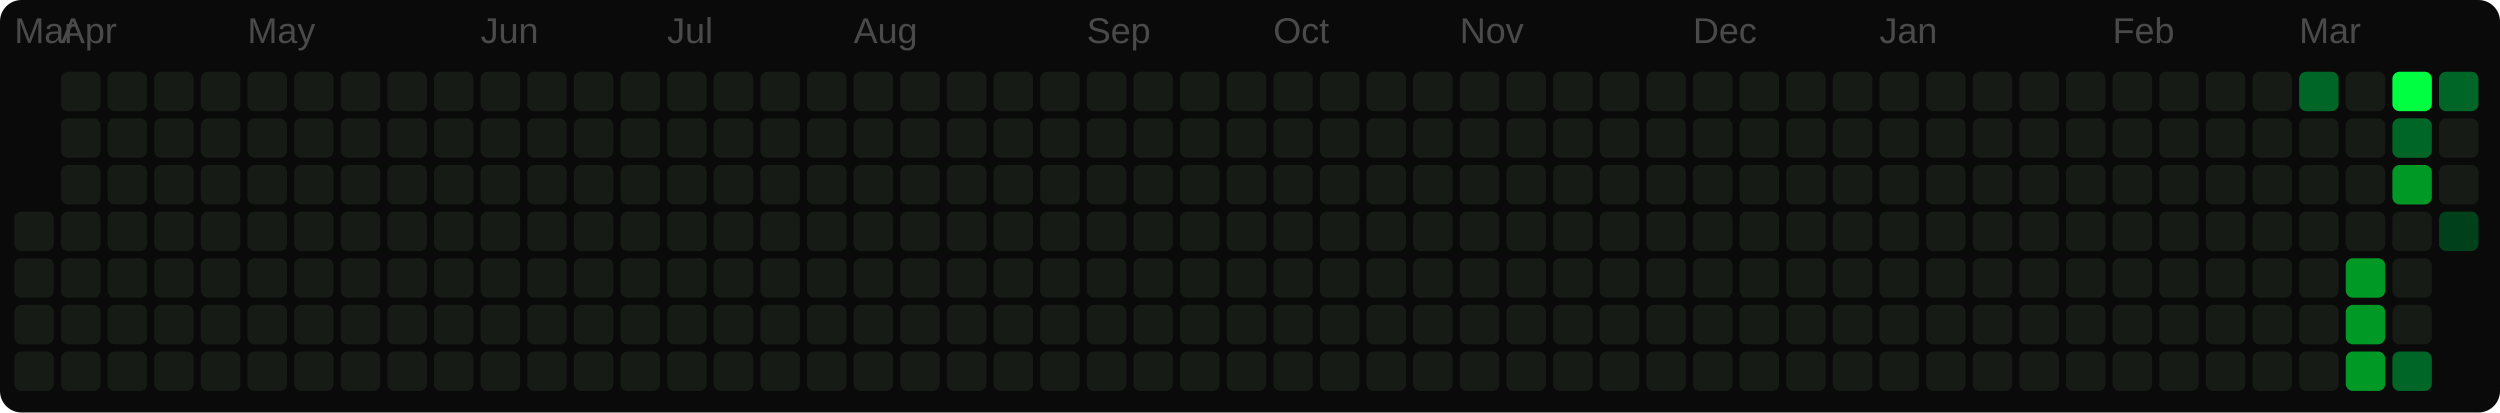
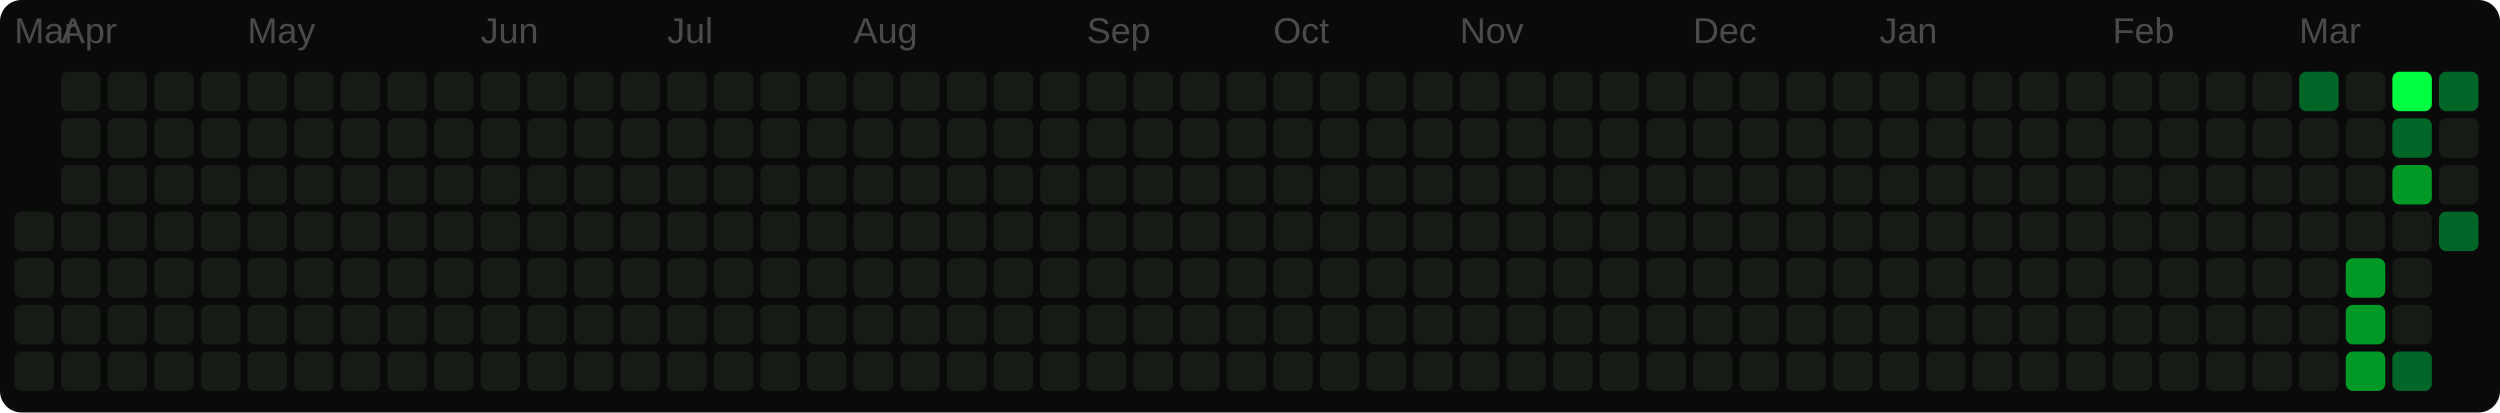
<svg xmlns="http://www.w3.org/2000/svg" width="697" height="115">
  <rect width="697" height="115" fill="#0a0a0a" rx="6" />
  <text x="4" y="12" fill="#4a4a4a" font-family="Arial,sans-serif" font-size="10">Mar</text>
  <text x="17" y="12" fill="#4a4a4a" font-family="Arial,sans-serif" font-size="10">Apr</text>
  <text x="69" y="12" fill="#4a4a4a" font-family="Arial,sans-serif" font-size="10">May</text>
  <text x="134" y="12" fill="#4a4a4a" font-family="Arial,sans-serif" font-size="10">Jun</text>
  <text x="186" y="12" fill="#4a4a4a" font-family="Arial,sans-serif" font-size="10">Jul</text>
  <text x="238" y="12" fill="#4a4a4a" font-family="Arial,sans-serif" font-size="10">Aug</text>
  <text x="303" y="12" fill="#4a4a4a" font-family="Arial,sans-serif" font-size="10">Sep</text>
  <text x="355" y="12" fill="#4a4a4a" font-family="Arial,sans-serif" font-size="10">Oct</text>
  <text x="407" y="12" fill="#4a4a4a" font-family="Arial,sans-serif" font-size="10">Nov</text>
  <text x="472" y="12" fill="#4a4a4a" font-family="Arial,sans-serif" font-size="10">Dec</text>
  <text x="524" y="12" fill="#4a4a4a" font-family="Arial,sans-serif" font-size="10">Jan</text>
  <text x="589" y="12" fill="#4a4a4a" font-family="Arial,sans-serif" font-size="10">Feb</text>
  <text x="641" y="12" fill="#4a4a4a" font-family="Arial,sans-serif" font-size="10">Mar</text>
  <rect x="4" y="59" width="11" height="11" fill="#161b16" rx="2" />
  <rect x="4" y="72" width="11" height="11" fill="#161b16" rx="2" />
  <rect x="4" y="85" width="11" height="11" fill="#161b16" rx="2" />
  <rect x="4" y="98" width="11" height="11" fill="#161b16" rx="2" />
  <rect x="17" y="20" width="11" height="11" fill="#161b16" rx="2" />
  <rect x="17" y="33" width="11" height="11" fill="#161b16" rx="2" />
  <rect x="17" y="46" width="11" height="11" fill="#161b16" rx="2" />
  <rect x="17" y="59" width="11" height="11" fill="#161b16" rx="2" />
  <rect x="17" y="72" width="11" height="11" fill="#161b16" rx="2" />
  <rect x="17" y="85" width="11" height="11" fill="#161b16" rx="2" />
  <rect x="17" y="98" width="11" height="11" fill="#161b16" rx="2" />
  <rect x="30" y="20" width="11" height="11" fill="#161b16" rx="2" />
  <rect x="30" y="33" width="11" height="11" fill="#161b16" rx="2" />
  <rect x="30" y="46" width="11" height="11" fill="#161b16" rx="2" />
  <rect x="30" y="59" width="11" height="11" fill="#161b16" rx="2" />
  <rect x="30" y="72" width="11" height="11" fill="#161b16" rx="2" />
  <rect x="30" y="85" width="11" height="11" fill="#161b16" rx="2" />
  <rect x="30" y="98" width="11" height="11" fill="#161b16" rx="2" />
  <rect x="43" y="20" width="11" height="11" fill="#161b16" rx="2" />
  <rect x="43" y="33" width="11" height="11" fill="#161b16" rx="2" />
  <rect x="43" y="46" width="11" height="11" fill="#161b16" rx="2" />
  <rect x="43" y="59" width="11" height="11" fill="#161b16" rx="2" />
  <rect x="43" y="72" width="11" height="11" fill="#161b16" rx="2" />
  <rect x="43" y="85" width="11" height="11" fill="#161b16" rx="2" />
  <rect x="43" y="98" width="11" height="11" fill="#161b16" rx="2" />
  <rect x="56" y="20" width="11" height="11" fill="#161b16" rx="2" />
  <rect x="56" y="33" width="11" height="11" fill="#161b16" rx="2" />
  <rect x="56" y="46" width="11" height="11" fill="#161b16" rx="2" />
  <rect x="56" y="59" width="11" height="11" fill="#161b16" rx="2" />
  <rect x="56" y="72" width="11" height="11" fill="#161b16" rx="2" />
  <rect x="56" y="85" width="11" height="11" fill="#161b16" rx="2" />
  <rect x="56" y="98" width="11" height="11" fill="#161b16" rx="2" />
  <rect x="69" y="20" width="11" height="11" fill="#161b16" rx="2" />
  <rect x="69" y="33" width="11" height="11" fill="#161b16" rx="2" />
  <rect x="69" y="46" width="11" height="11" fill="#161b16" rx="2" />
  <rect x="69" y="59" width="11" height="11" fill="#161b16" rx="2" />
  <rect x="69" y="72" width="11" height="11" fill="#161b16" rx="2" />
  <rect x="69" y="85" width="11" height="11" fill="#161b16" rx="2" />
  <rect x="69" y="98" width="11" height="11" fill="#161b16" rx="2" />
  <rect x="82" y="20" width="11" height="11" fill="#161b16" rx="2" />
  <rect x="82" y="33" width="11" height="11" fill="#161b16" rx="2" />
  <rect x="82" y="46" width="11" height="11" fill="#161b16" rx="2" />
  <rect x="82" y="59" width="11" height="11" fill="#161b16" rx="2" />
  <rect x="82" y="72" width="11" height="11" fill="#161b16" rx="2" />
  <rect x="82" y="85" width="11" height="11" fill="#161b16" rx="2" />
  <rect x="82" y="98" width="11" height="11" fill="#161b16" rx="2" />
  <rect x="95" y="20" width="11" height="11" fill="#161b16" rx="2" />
  <rect x="95" y="33" width="11" height="11" fill="#161b16" rx="2" />
  <rect x="95" y="46" width="11" height="11" fill="#161b16" rx="2" />
  <rect x="95" y="59" width="11" height="11" fill="#161b16" rx="2" />
  <rect x="95" y="72" width="11" height="11" fill="#161b16" rx="2" />
  <rect x="95" y="85" width="11" height="11" fill="#161b16" rx="2" />
  <rect x="95" y="98" width="11" height="11" fill="#161b16" rx="2" />
  <rect x="108" y="20" width="11" height="11" fill="#161b16" rx="2" />
  <rect x="108" y="33" width="11" height="11" fill="#161b16" rx="2" />
  <rect x="108" y="46" width="11" height="11" fill="#161b16" rx="2" />
  <rect x="108" y="59" width="11" height="11" fill="#161b16" rx="2" />
  <rect x="108" y="72" width="11" height="11" fill="#161b16" rx="2" />
  <rect x="108" y="85" width="11" height="11" fill="#161b16" rx="2" />
  <rect x="108" y="98" width="11" height="11" fill="#161b16" rx="2" />
  <rect x="121" y="20" width="11" height="11" fill="#161b16" rx="2" />
  <rect x="121" y="33" width="11" height="11" fill="#161b16" rx="2" />
  <rect x="121" y="46" width="11" height="11" fill="#161b16" rx="2" />
  <rect x="121" y="59" width="11" height="11" fill="#161b16" rx="2" />
  <rect x="121" y="72" width="11" height="11" fill="#161b16" rx="2" />
  <rect x="121" y="85" width="11" height="11" fill="#161b16" rx="2" />
  <rect x="121" y="98" width="11" height="11" fill="#161b16" rx="2" />
  <rect x="134" y="20" width="11" height="11" fill="#161b16" rx="2" />
  <rect x="134" y="33" width="11" height="11" fill="#161b16" rx="2" />
  <rect x="134" y="46" width="11" height="11" fill="#161b16" rx="2" />
  <rect x="134" y="59" width="11" height="11" fill="#161b16" rx="2" />
  <rect x="134" y="72" width="11" height="11" fill="#161b16" rx="2" />
  <rect x="134" y="85" width="11" height="11" fill="#161b16" rx="2" />
  <rect x="134" y="98" width="11" height="11" fill="#161b16" rx="2" />
  <rect x="147" y="20" width="11" height="11" fill="#161b16" rx="2" />
  <rect x="147" y="33" width="11" height="11" fill="#161b16" rx="2" />
  <rect x="147" y="46" width="11" height="11" fill="#161b16" rx="2" />
  <rect x="147" y="59" width="11" height="11" fill="#161b16" rx="2" />
  <rect x="147" y="72" width="11" height="11" fill="#161b16" rx="2" />
  <rect x="147" y="85" width="11" height="11" fill="#161b16" rx="2" />
  <rect x="147" y="98" width="11" height="11" fill="#161b16" rx="2" />
  <rect x="160" y="20" width="11" height="11" fill="#161b16" rx="2" />
  <rect x="160" y="33" width="11" height="11" fill="#161b16" rx="2" />
  <rect x="160" y="46" width="11" height="11" fill="#161b16" rx="2" />
  <rect x="160" y="59" width="11" height="11" fill="#161b16" rx="2" />
  <rect x="160" y="72" width="11" height="11" fill="#161b16" rx="2" />
  <rect x="160" y="85" width="11" height="11" fill="#161b16" rx="2" />
  <rect x="160" y="98" width="11" height="11" fill="#161b16" rx="2" />
  <rect x="173" y="20" width="11" height="11" fill="#161b16" rx="2" />
  <rect x="173" y="33" width="11" height="11" fill="#161b16" rx="2" />
  <rect x="173" y="46" width="11" height="11" fill="#161b16" rx="2" />
  <rect x="173" y="59" width="11" height="11" fill="#161b16" rx="2" />
  <rect x="173" y="72" width="11" height="11" fill="#161b16" rx="2" />
  <rect x="173" y="85" width="11" height="11" fill="#161b16" rx="2" />
  <rect x="173" y="98" width="11" height="11" fill="#161b16" rx="2" />
  <rect x="186" y="20" width="11" height="11" fill="#161b16" rx="2" />
  <rect x="186" y="33" width="11" height="11" fill="#161b16" rx="2" />
  <rect x="186" y="46" width="11" height="11" fill="#161b16" rx="2" />
  <rect x="186" y="59" width="11" height="11" fill="#161b16" rx="2" />
  <rect x="186" y="72" width="11" height="11" fill="#161b16" rx="2" />
  <rect x="186" y="85" width="11" height="11" fill="#161b16" rx="2" />
  <rect x="186" y="98" width="11" height="11" fill="#161b16" rx="2" />
  <rect x="199" y="20" width="11" height="11" fill="#161b16" rx="2" />
  <rect x="199" y="33" width="11" height="11" fill="#161b16" rx="2" />
  <rect x="199" y="46" width="11" height="11" fill="#161b16" rx="2" />
  <rect x="199" y="59" width="11" height="11" fill="#161b16" rx="2" />
  <rect x="199" y="72" width="11" height="11" fill="#161b16" rx="2" />
  <rect x="199" y="85" width="11" height="11" fill="#161b16" rx="2" />
  <rect x="199" y="98" width="11" height="11" fill="#161b16" rx="2" />
  <rect x="212" y="20" width="11" height="11" fill="#161b16" rx="2" />
  <rect x="212" y="33" width="11" height="11" fill="#161b16" rx="2" />
  <rect x="212" y="46" width="11" height="11" fill="#161b16" rx="2" />
  <rect x="212" y="59" width="11" height="11" fill="#161b16" rx="2" />
  <rect x="212" y="72" width="11" height="11" fill="#161b16" rx="2" />
  <rect x="212" y="85" width="11" height="11" fill="#161b16" rx="2" />
  <rect x="212" y="98" width="11" height="11" fill="#161b16" rx="2" />
  <rect x="225" y="20" width="11" height="11" fill="#161b16" rx="2" />
  <rect x="225" y="33" width="11" height="11" fill="#161b16" rx="2" />
  <rect x="225" y="46" width="11" height="11" fill="#161b16" rx="2" />
  <rect x="225" y="59" width="11" height="11" fill="#161b16" rx="2" />
  <rect x="225" y="72" width="11" height="11" fill="#161b16" rx="2" />
  <rect x="225" y="85" width="11" height="11" fill="#161b16" rx="2" />
  <rect x="225" y="98" width="11" height="11" fill="#161b16" rx="2" />
  <rect x="238" y="20" width="11" height="11" fill="#161b16" rx="2" />
  <rect x="238" y="33" width="11" height="11" fill="#161b16" rx="2" />
  <rect x="238" y="46" width="11" height="11" fill="#161b16" rx="2" />
  <rect x="238" y="59" width="11" height="11" fill="#161b16" rx="2" />
  <rect x="238" y="72" width="11" height="11" fill="#161b16" rx="2" />
  <rect x="238" y="85" width="11" height="11" fill="#161b16" rx="2" />
  <rect x="238" y="98" width="11" height="11" fill="#161b16" rx="2" />
  <rect x="251" y="20" width="11" height="11" fill="#161b16" rx="2" />
  <rect x="251" y="33" width="11" height="11" fill="#161b16" rx="2" />
  <rect x="251" y="46" width="11" height="11" fill="#161b16" rx="2" />
  <rect x="251" y="59" width="11" height="11" fill="#161b16" rx="2" />
  <rect x="251" y="72" width="11" height="11" fill="#161b16" rx="2" />
  <rect x="251" y="85" width="11" height="11" fill="#161b16" rx="2" />
  <rect x="251" y="98" width="11" height="11" fill="#161b16" rx="2" />
  <rect x="264" y="20" width="11" height="11" fill="#161b16" rx="2" />
  <rect x="264" y="33" width="11" height="11" fill="#161b16" rx="2" />
  <rect x="264" y="46" width="11" height="11" fill="#161b16" rx="2" />
  <rect x="264" y="59" width="11" height="11" fill="#161b16" rx="2" />
  <rect x="264" y="72" width="11" height="11" fill="#161b16" rx="2" />
  <rect x="264" y="85" width="11" height="11" fill="#161b16" rx="2" />
  <rect x="264" y="98" width="11" height="11" fill="#161b16" rx="2" />
  <rect x="277" y="20" width="11" height="11" fill="#161b16" rx="2" />
  <rect x="277" y="33" width="11" height="11" fill="#161b16" rx="2" />
  <rect x="277" y="46" width="11" height="11" fill="#161b16" rx="2" />
  <rect x="277" y="59" width="11" height="11" fill="#161b16" rx="2" />
  <rect x="277" y="72" width="11" height="11" fill="#161b16" rx="2" />
  <rect x="277" y="85" width="11" height="11" fill="#161b16" rx="2" />
  <rect x="277" y="98" width="11" height="11" fill="#161b16" rx="2" />
  <rect x="290" y="20" width="11" height="11" fill="#161b16" rx="2" />
  <rect x="290" y="33" width="11" height="11" fill="#161b16" rx="2" />
  <rect x="290" y="46" width="11" height="11" fill="#161b16" rx="2" />
  <rect x="290" y="59" width="11" height="11" fill="#161b16" rx="2" />
  <rect x="290" y="72" width="11" height="11" fill="#161b16" rx="2" />
  <rect x="290" y="85" width="11" height="11" fill="#161b16" rx="2" />
  <rect x="290" y="98" width="11" height="11" fill="#161b16" rx="2" />
  <rect x="303" y="20" width="11" height="11" fill="#161b16" rx="2" />
  <rect x="303" y="33" width="11" height="11" fill="#161b16" rx="2" />
  <rect x="303" y="46" width="11" height="11" fill="#161b16" rx="2" />
  <rect x="303" y="59" width="11" height="11" fill="#161b16" rx="2" />
  <rect x="303" y="72" width="11" height="11" fill="#161b16" rx="2" />
  <rect x="303" y="85" width="11" height="11" fill="#161b16" rx="2" />
  <rect x="303" y="98" width="11" height="11" fill="#161b16" rx="2" />
  <rect x="316" y="20" width="11" height="11" fill="#161b16" rx="2" />
  <rect x="316" y="33" width="11" height="11" fill="#161b16" rx="2" />
  <rect x="316" y="46" width="11" height="11" fill="#161b16" rx="2" />
  <rect x="316" y="59" width="11" height="11" fill="#161b16" rx="2" />
  <rect x="316" y="72" width="11" height="11" fill="#161b16" rx="2" />
  <rect x="316" y="85" width="11" height="11" fill="#161b16" rx="2" />
  <rect x="316" y="98" width="11" height="11" fill="#161b16" rx="2" />
  <rect x="329" y="20" width="11" height="11" fill="#161b16" rx="2" />
  <rect x="329" y="33" width="11" height="11" fill="#161b16" rx="2" />
  <rect x="329" y="46" width="11" height="11" fill="#161b16" rx="2" />
  <rect x="329" y="59" width="11" height="11" fill="#161b16" rx="2" />
  <rect x="329" y="72" width="11" height="11" fill="#161b16" rx="2" />
  <rect x="329" y="85" width="11" height="11" fill="#161b16" rx="2" />
  <rect x="329" y="98" width="11" height="11" fill="#161b16" rx="2" />
  <rect x="342" y="20" width="11" height="11" fill="#161b16" rx="2" />
  <rect x="342" y="33" width="11" height="11" fill="#161b16" rx="2" />
  <rect x="342" y="46" width="11" height="11" fill="#161b16" rx="2" />
  <rect x="342" y="59" width="11" height="11" fill="#161b16" rx="2" />
  <rect x="342" y="72" width="11" height="11" fill="#161b16" rx="2" />
  <rect x="342" y="85" width="11" height="11" fill="#161b16" rx="2" />
  <rect x="342" y="98" width="11" height="11" fill="#161b16" rx="2" />
  <rect x="355" y="20" width="11" height="11" fill="#161b16" rx="2" />
  <rect x="355" y="33" width="11" height="11" fill="#161b16" rx="2" />
  <rect x="355" y="46" width="11" height="11" fill="#161b16" rx="2" />
  <rect x="355" y="59" width="11" height="11" fill="#161b16" rx="2" />
  <rect x="355" y="72" width="11" height="11" fill="#161b16" rx="2" />
  <rect x="355" y="85" width="11" height="11" fill="#161b16" rx="2" />
  <rect x="355" y="98" width="11" height="11" fill="#161b16" rx="2" />
  <rect x="368" y="20" width="11" height="11" fill="#161b16" rx="2" />
  <rect x="368" y="33" width="11" height="11" fill="#161b16" rx="2" />
  <rect x="368" y="46" width="11" height="11" fill="#161b16" rx="2" />
  <rect x="368" y="59" width="11" height="11" fill="#161b16" rx="2" />
  <rect x="368" y="72" width="11" height="11" fill="#161b16" rx="2" />
  <rect x="368" y="85" width="11" height="11" fill="#161b16" rx="2" />
  <rect x="368" y="98" width="11" height="11" fill="#161b16" rx="2" />
  <rect x="381" y="20" width="11" height="11" fill="#161b16" rx="2" />
  <rect x="381" y="33" width="11" height="11" fill="#161b16" rx="2" />
  <rect x="381" y="46" width="11" height="11" fill="#161b16" rx="2" />
  <rect x="381" y="59" width="11" height="11" fill="#161b16" rx="2" />
  <rect x="381" y="72" width="11" height="11" fill="#161b16" rx="2" />
  <rect x="381" y="85" width="11" height="11" fill="#161b16" rx="2" />
  <rect x="381" y="98" width="11" height="11" fill="#161b16" rx="2" />
  <rect x="394" y="20" width="11" height="11" fill="#161b16" rx="2" />
  <rect x="394" y="33" width="11" height="11" fill="#161b16" rx="2" />
  <rect x="394" y="46" width="11" height="11" fill="#161b16" rx="2" />
  <rect x="394" y="59" width="11" height="11" fill="#161b16" rx="2" />
  <rect x="394" y="72" width="11" height="11" fill="#161b16" rx="2" />
  <rect x="394" y="85" width="11" height="11" fill="#161b16" rx="2" />
  <rect x="394" y="98" width="11" height="11" fill="#161b16" rx="2" />
  <rect x="407" y="20" width="11" height="11" fill="#161b16" rx="2" />
  <rect x="407" y="33" width="11" height="11" fill="#161b16" rx="2" />
  <rect x="407" y="46" width="11" height="11" fill="#161b16" rx="2" />
  <rect x="407" y="59" width="11" height="11" fill="#161b16" rx="2" />
  <rect x="407" y="72" width="11" height="11" fill="#161b16" rx="2" />
  <rect x="407" y="85" width="11" height="11" fill="#161b16" rx="2" />
  <rect x="407" y="98" width="11" height="11" fill="#161b16" rx="2" />
  <rect x="420" y="20" width="11" height="11" fill="#161b16" rx="2" />
  <rect x="420" y="33" width="11" height="11" fill="#161b16" rx="2" />
  <rect x="420" y="46" width="11" height="11" fill="#161b16" rx="2" />
  <rect x="420" y="59" width="11" height="11" fill="#161b16" rx="2" />
  <rect x="420" y="72" width="11" height="11" fill="#161b16" rx="2" />
  <rect x="420" y="85" width="11" height="11" fill="#161b16" rx="2" />
  <rect x="420" y="98" width="11" height="11" fill="#161b16" rx="2" />
  <rect x="433" y="20" width="11" height="11" fill="#161b16" rx="2" />
  <rect x="433" y="33" width="11" height="11" fill="#161b16" rx="2" />
  <rect x="433" y="46" width="11" height="11" fill="#161b16" rx="2" />
  <rect x="433" y="59" width="11" height="11" fill="#161b16" rx="2" />
  <rect x="433" y="72" width="11" height="11" fill="#161b16" rx="2" />
  <rect x="433" y="85" width="11" height="11" fill="#161b16" rx="2" />
  <rect x="433" y="98" width="11" height="11" fill="#161b16" rx="2" />
  <rect x="446" y="20" width="11" height="11" fill="#161b16" rx="2" />
  <rect x="446" y="33" width="11" height="11" fill="#161b16" rx="2" />
  <rect x="446" y="46" width="11" height="11" fill="#161b16" rx="2" />
  <rect x="446" y="59" width="11" height="11" fill="#161b16" rx="2" />
  <rect x="446" y="72" width="11" height="11" fill="#161b16" rx="2" />
  <rect x="446" y="85" width="11" height="11" fill="#161b16" rx="2" />
  <rect x="446" y="98" width="11" height="11" fill="#161b16" rx="2" />
  <rect x="459" y="20" width="11" height="11" fill="#161b16" rx="2" />
  <rect x="459" y="33" width="11" height="11" fill="#161b16" rx="2" />
  <rect x="459" y="46" width="11" height="11" fill="#161b16" rx="2" />
  <rect x="459" y="59" width="11" height="11" fill="#161b16" rx="2" />
  <rect x="459" y="72" width="11" height="11" fill="#161b16" rx="2" />
  <rect x="459" y="85" width="11" height="11" fill="#161b16" rx="2" />
  <rect x="459" y="98" width="11" height="11" fill="#161b16" rx="2" />
  <rect x="472" y="20" width="11" height="11" fill="#161b16" rx="2" />
  <rect x="472" y="33" width="11" height="11" fill="#161b16" rx="2" />
  <rect x="472" y="46" width="11" height="11" fill="#161b16" rx="2" />
  <rect x="472" y="59" width="11" height="11" fill="#161b16" rx="2" />
  <rect x="472" y="72" width="11" height="11" fill="#161b16" rx="2" />
  <rect x="472" y="85" width="11" height="11" fill="#161b16" rx="2" />
  <rect x="472" y="98" width="11" height="11" fill="#161b16" rx="2" />
  <rect x="485" y="20" width="11" height="11" fill="#161b16" rx="2" />
  <rect x="485" y="33" width="11" height="11" fill="#161b16" rx="2" />
  <rect x="485" y="46" width="11" height="11" fill="#161b16" rx="2" />
  <rect x="485" y="59" width="11" height="11" fill="#161b16" rx="2" />
  <rect x="485" y="72" width="11" height="11" fill="#161b16" rx="2" />
  <rect x="485" y="85" width="11" height="11" fill="#161b16" rx="2" />
  <rect x="485" y="98" width="11" height="11" fill="#161b16" rx="2" />
  <rect x="498" y="20" width="11" height="11" fill="#161b16" rx="2" />
  <rect x="498" y="33" width="11" height="11" fill="#161b16" rx="2" />
  <rect x="498" y="46" width="11" height="11" fill="#161b16" rx="2" />
  <rect x="498" y="59" width="11" height="11" fill="#161b16" rx="2" />
  <rect x="498" y="72" width="11" height="11" fill="#161b16" rx="2" />
  <rect x="498" y="85" width="11" height="11" fill="#161b16" rx="2" />
  <rect x="498" y="98" width="11" height="11" fill="#161b16" rx="2" />
  <rect x="511" y="20" width="11" height="11" fill="#161b16" rx="2" />
  <rect x="511" y="33" width="11" height="11" fill="#161b16" rx="2" />
  <rect x="511" y="46" width="11" height="11" fill="#161b16" rx="2" />
  <rect x="511" y="59" width="11" height="11" fill="#161b16" rx="2" />
  <rect x="511" y="72" width="11" height="11" fill="#161b16" rx="2" />
  <rect x="511" y="85" width="11" height="11" fill="#161b16" rx="2" />
  <rect x="511" y="98" width="11" height="11" fill="#161b16" rx="2" />
  <rect x="524" y="20" width="11" height="11" fill="#161b16" rx="2" />
  <rect x="524" y="33" width="11" height="11" fill="#161b16" rx="2" />
  <rect x="524" y="46" width="11" height="11" fill="#161b16" rx="2" />
  <rect x="524" y="59" width="11" height="11" fill="#161b16" rx="2" />
  <rect x="524" y="72" width="11" height="11" fill="#161b16" rx="2" />
  <rect x="524" y="85" width="11" height="11" fill="#161b16" rx="2" />
  <rect x="524" y="98" width="11" height="11" fill="#161b16" rx="2" />
  <rect x="537" y="20" width="11" height="11" fill="#161b16" rx="2" />
  <rect x="537" y="33" width="11" height="11" fill="#161b16" rx="2" />
  <rect x="537" y="46" width="11" height="11" fill="#161b16" rx="2" />
  <rect x="537" y="59" width="11" height="11" fill="#161b16" rx="2" />
  <rect x="537" y="72" width="11" height="11" fill="#161b16" rx="2" />
  <rect x="537" y="85" width="11" height="11" fill="#161b16" rx="2" />
  <rect x="537" y="98" width="11" height="11" fill="#161b16" rx="2" />
  <rect x="550" y="20" width="11" height="11" fill="#161b16" rx="2" />
  <rect x="550" y="33" width="11" height="11" fill="#161b16" rx="2" />
  <rect x="550" y="46" width="11" height="11" fill="#161b16" rx="2" />
  <rect x="550" y="59" width="11" height="11" fill="#161b16" rx="2" />
  <rect x="550" y="72" width="11" height="11" fill="#161b16" rx="2" />
  <rect x="550" y="85" width="11" height="11" fill="#161b16" rx="2" />
  <rect x="550" y="98" width="11" height="11" fill="#161b16" rx="2" />
  <rect x="563" y="20" width="11" height="11" fill="#161b16" rx="2" />
  <rect x="563" y="33" width="11" height="11" fill="#161b16" rx="2" />
  <rect x="563" y="46" width="11" height="11" fill="#161b16" rx="2" />
  <rect x="563" y="59" width="11" height="11" fill="#161b16" rx="2" />
  <rect x="563" y="72" width="11" height="11" fill="#161b16" rx="2" />
  <rect x="563" y="85" width="11" height="11" fill="#161b16" rx="2" />
  <rect x="563" y="98" width="11" height="11" fill="#161b16" rx="2" />
  <rect x="576" y="20" width="11" height="11" fill="#161b16" rx="2" />
  <rect x="576" y="33" width="11" height="11" fill="#161b16" rx="2" />
  <rect x="576" y="46" width="11" height="11" fill="#161b16" rx="2" />
  <rect x="576" y="59" width="11" height="11" fill="#161b16" rx="2" />
  <rect x="576" y="72" width="11" height="11" fill="#161b16" rx="2" />
  <rect x="576" y="85" width="11" height="11" fill="#161b16" rx="2" />
  <rect x="576" y="98" width="11" height="11" fill="#161b16" rx="2" />
  <rect x="589" y="20" width="11" height="11" fill="#161b16" rx="2" />
  <rect x="589" y="33" width="11" height="11" fill="#161b16" rx="2" />
  <rect x="589" y="46" width="11" height="11" fill="#161b16" rx="2" />
  <rect x="589" y="59" width="11" height="11" fill="#161b16" rx="2" />
  <rect x="589" y="72" width="11" height="11" fill="#161b16" rx="2" />
  <rect x="589" y="85" width="11" height="11" fill="#161b16" rx="2" />
  <rect x="589" y="98" width="11" height="11" fill="#161b16" rx="2" />
  <rect x="602" y="20" width="11" height="11" fill="#161b16" rx="2" />
  <rect x="602" y="33" width="11" height="11" fill="#161b16" rx="2" />
  <rect x="602" y="46" width="11" height="11" fill="#161b16" rx="2" />
  <rect x="602" y="59" width="11" height="11" fill="#161b16" rx="2" />
  <rect x="602" y="72" width="11" height="11" fill="#161b16" rx="2" />
  <rect x="602" y="85" width="11" height="11" fill="#161b16" rx="2" />
  <rect x="602" y="98" width="11" height="11" fill="#161b16" rx="2" />
  <rect x="615" y="20" width="11" height="11" fill="#161b16" rx="2" />
  <rect x="615" y="33" width="11" height="11" fill="#161b16" rx="2" />
  <rect x="615" y="46" width="11" height="11" fill="#161b16" rx="2" />
  <rect x="615" y="59" width="11" height="11" fill="#161b16" rx="2" />
  <rect x="615" y="72" width="11" height="11" fill="#161b16" rx="2" />
  <rect x="615" y="85" width="11" height="11" fill="#161b16" rx="2" />
  <rect x="615" y="98" width="11" height="11" fill="#161b16" rx="2" />
  <rect x="628" y="20" width="11" height="11" fill="#161b16" rx="2" />
  <rect x="628" y="33" width="11" height="11" fill="#161b16" rx="2" />
  <rect x="628" y="46" width="11" height="11" fill="#161b16" rx="2" />
  <rect x="628" y="59" width="11" height="11" fill="#161b16" rx="2" />
  <rect x="628" y="72" width="11" height="11" fill="#161b16" rx="2" />
  <rect x="628" y="85" width="11" height="11" fill="#161b16" rx="2" />
  <rect x="628" y="98" width="11" height="11" fill="#161b16" rx="2" />
  <rect x="641" y="20" width="11" height="11" fill="#006628" rx="2" />
  <rect x="641" y="33" width="11" height="11" fill="#161b16" rx="2" />
  <rect x="641" y="46" width="11" height="11" fill="#161b16" rx="2" />
  <rect x="641" y="59" width="11" height="11" fill="#161b16" rx="2" />
  <rect x="641" y="72" width="11" height="11" fill="#161b16" rx="2" />
  <rect x="641" y="85" width="11" height="11" fill="#161b16" rx="2" />
  <rect x="641" y="98" width="11" height="11" fill="#161b16" rx="2" />
  <rect x="654" y="20" width="11" height="11" fill="#161b16" rx="2" />
  <rect x="654" y="33" width="11" height="11" fill="#161b16" rx="2" />
  <rect x="654" y="46" width="11" height="11" fill="#161b16" rx="2" />
  <rect x="654" y="59" width="11" height="11" fill="#161b16" rx="2" />
  <rect x="654" y="72" width="11" height="11" fill="#009926" rx="2" />
  <rect x="654" y="85" width="11" height="11" fill="#009926" rx="2" />
  <rect x="654" y="98" width="11" height="11" fill="#009926" rx="2" />
  <rect x="667" y="20" width="11" height="11" fill="#00ff41" rx="2" />
  <rect x="667" y="33" width="11" height="11" fill="#006628" rx="2" />
  <rect x="667" y="46" width="11" height="11" fill="#009926" rx="2" />
  <rect x="667" y="59" width="11" height="11" fill="#161b16" rx="2" />
  <rect x="667" y="72" width="11" height="11" fill="#161b16" rx="2" />
  <rect x="667" y="85" width="11" height="11" fill="#161b16" rx="2" />
  <rect x="667" y="98" width="11" height="11" fill="#006628" rx="2" />
  <rect x="680" y="20" width="11" height="11" fill="#006628" rx="2" />
  <rect x="680" y="33" width="11" height="11" fill="#161b16" rx="2" />
  <rect x="680" y="46" width="11" height="11" fill="#161b16" rx="2" />
-   <rect x="680" y="59" width="11" height="11" fill="#00401a" rx="2" />
+   <rect x="680" y="59" width="11" height="11" fill="#006628" rx="2" />
</svg>
